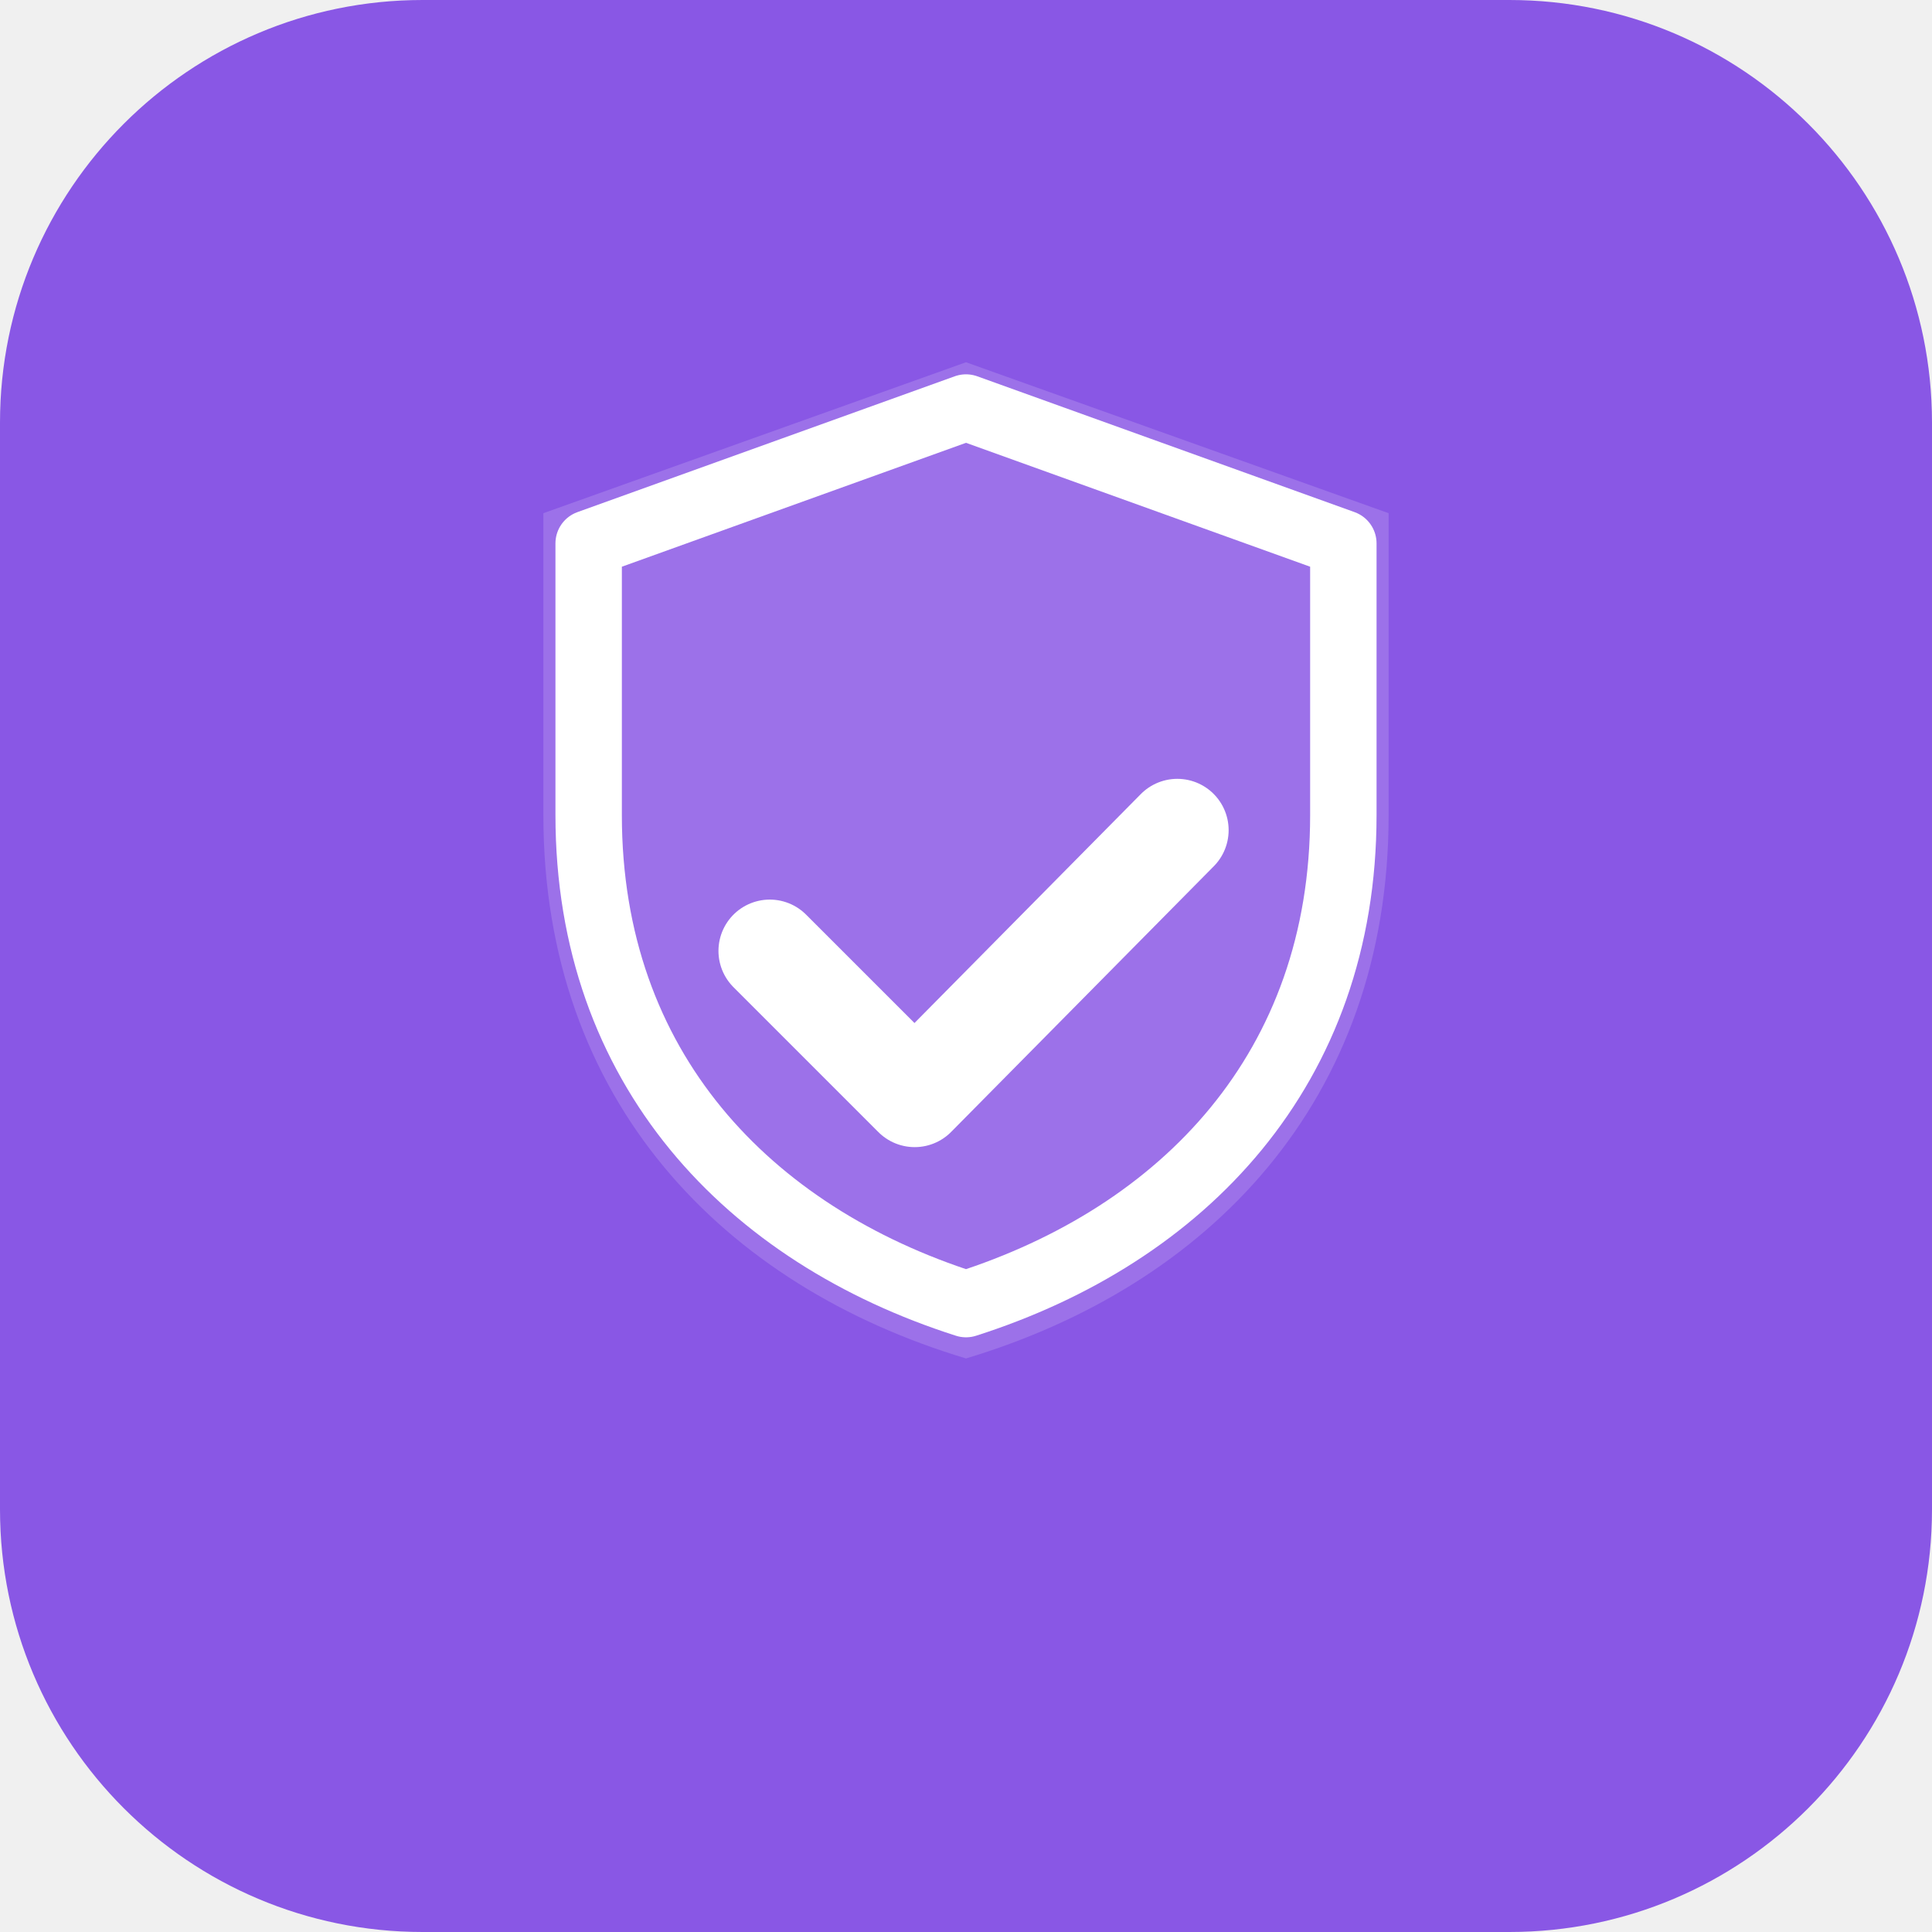
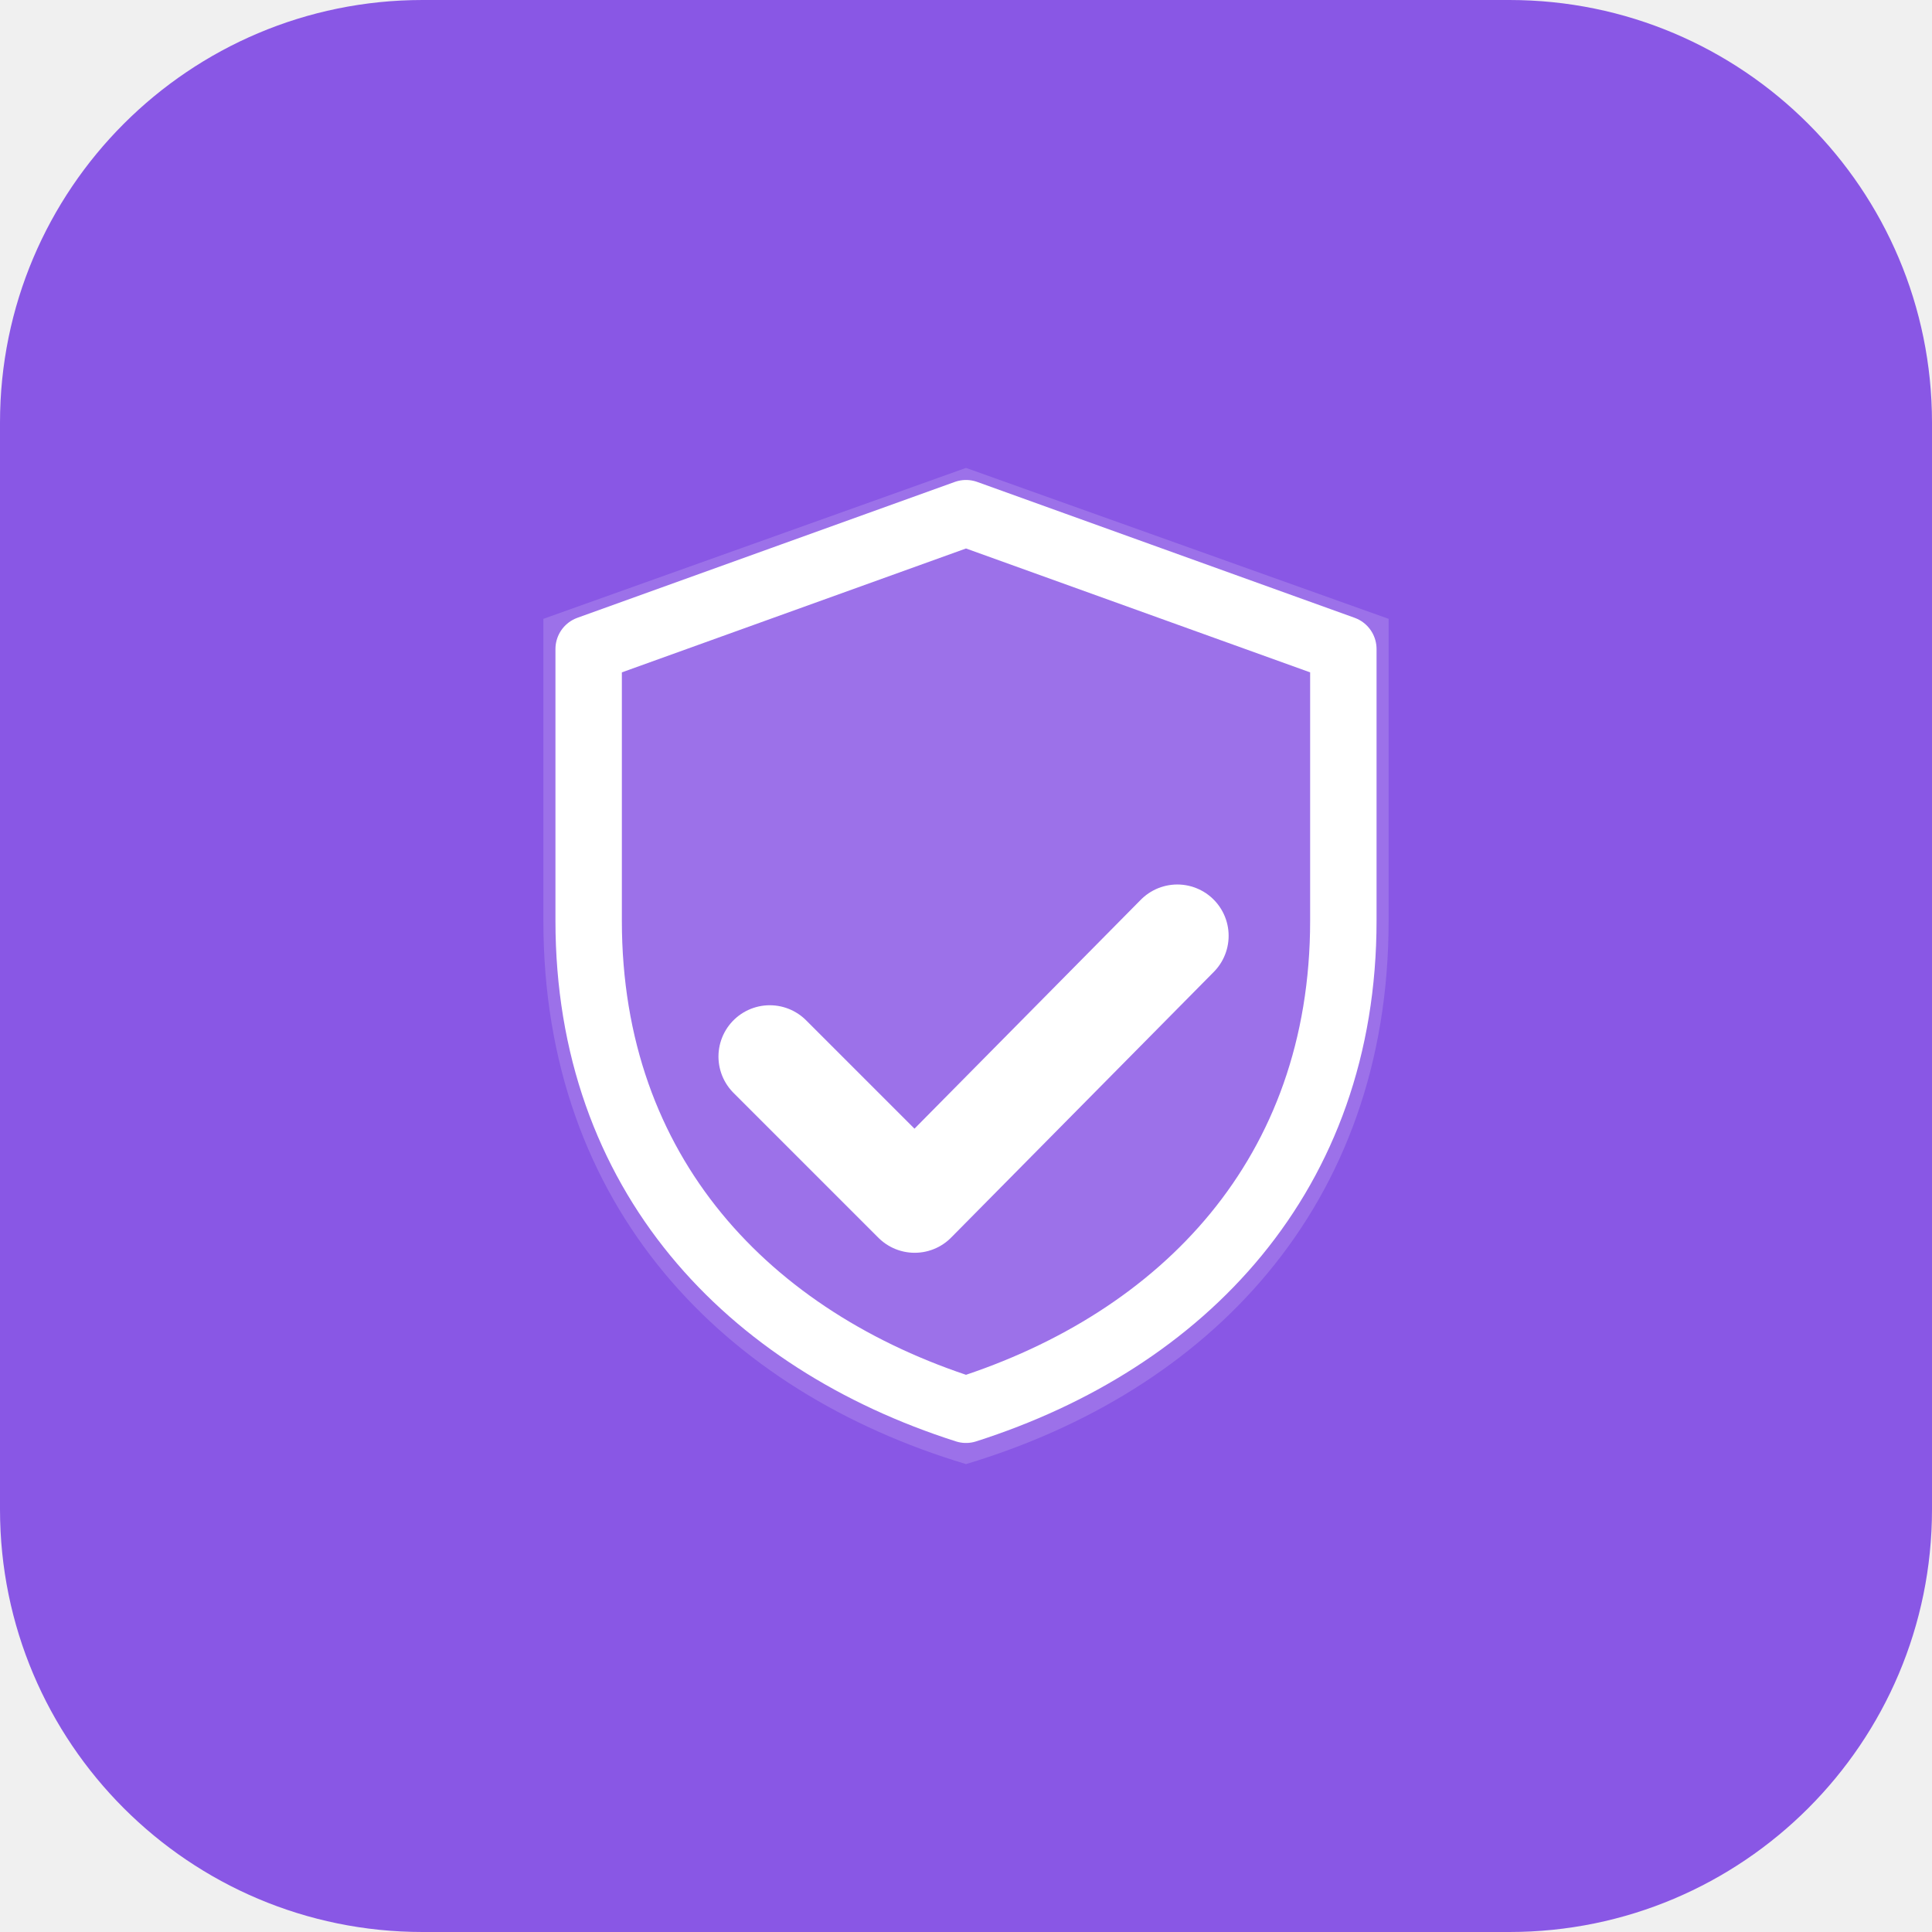
<svg xmlns="http://www.w3.org/2000/svg" width="64" height="64" viewBox="0 0 64 64" fill="none" role="img" aria-label="Auditor B">
  <rect width="64" height="64" rx="14" fill="#8957E5" />
-   <path d="M32 12l14 5v10c0 9.5-6 15.6-14 18-8-2.4-14-8.5-14-18V17l14-5z" fill="#FFFFFF" fill-opacity="0.16" />
-   <path d="M32 13.5l12.5 4.5v9c0 8.4-5.3 13.9-12.5 16.2-7.2-2.3-12.5-7.8-12.5-16.2v-9L32 13.5z" stroke="#FFFFFF" stroke-width="2.2" stroke-linejoin="round" />
-   <path d="M25.5 31.5l4.8 4.8L39 27.5" stroke="#FFFFFF" stroke-width="3.4" stroke-linecap="round" stroke-linejoin="round" />
+   <g transform="translate(0 3.5)">
+     <path d="M32 12l14 5v10c0 9.5-6 15.6-14 18-8-2.4-14-8.5-14-18V17l14-5z" fill="#FFFFFF" fill-opacity="0.16" />
+     <path d="M32 13.5l12.5 4.5v9c0 8.4-5.3 13.9-12.5 16.2-7.2-2.3-12.5-7.8-12.5-16.2v-9L32 13.5z" stroke="#FFFFFF" stroke-width="2.2" stroke-linejoin="round" />
+     <path d="M25.5 31.5l4.8 4.8L39 27.5" stroke="#FFFFFF" stroke-width="3.4" stroke-linecap="round" stroke-linejoin="round" />
+   </g>
</svg>
